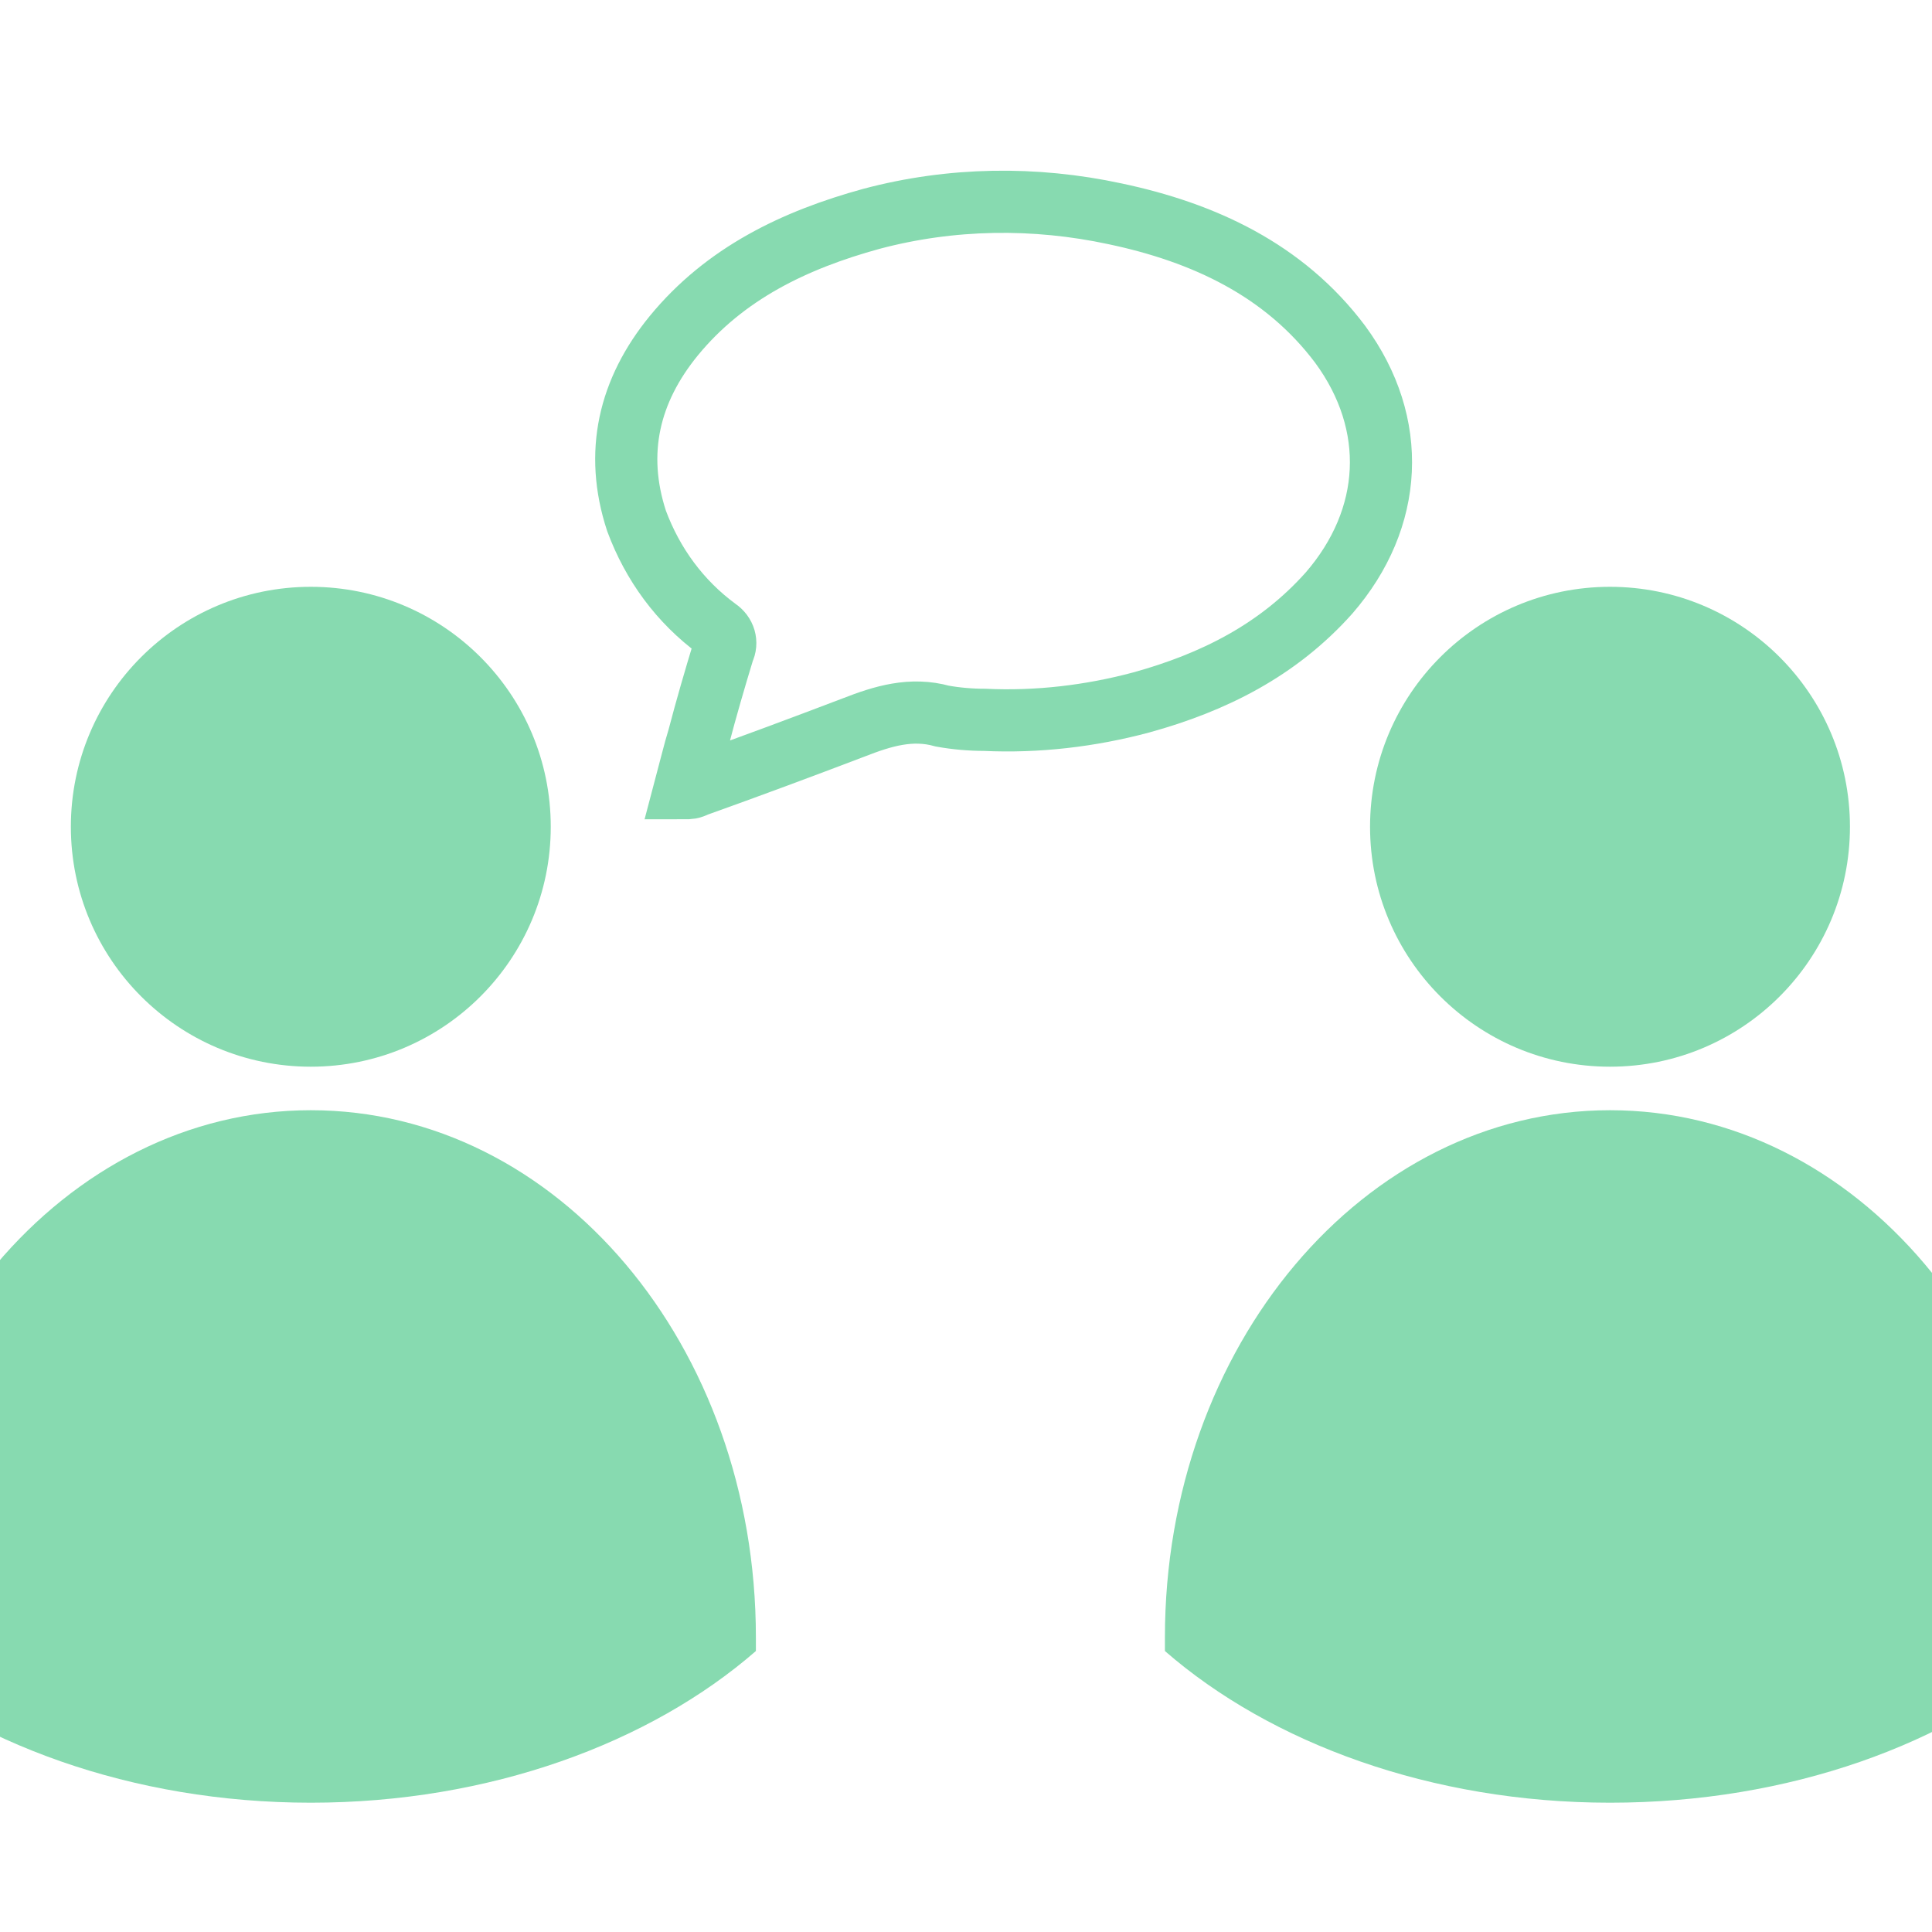
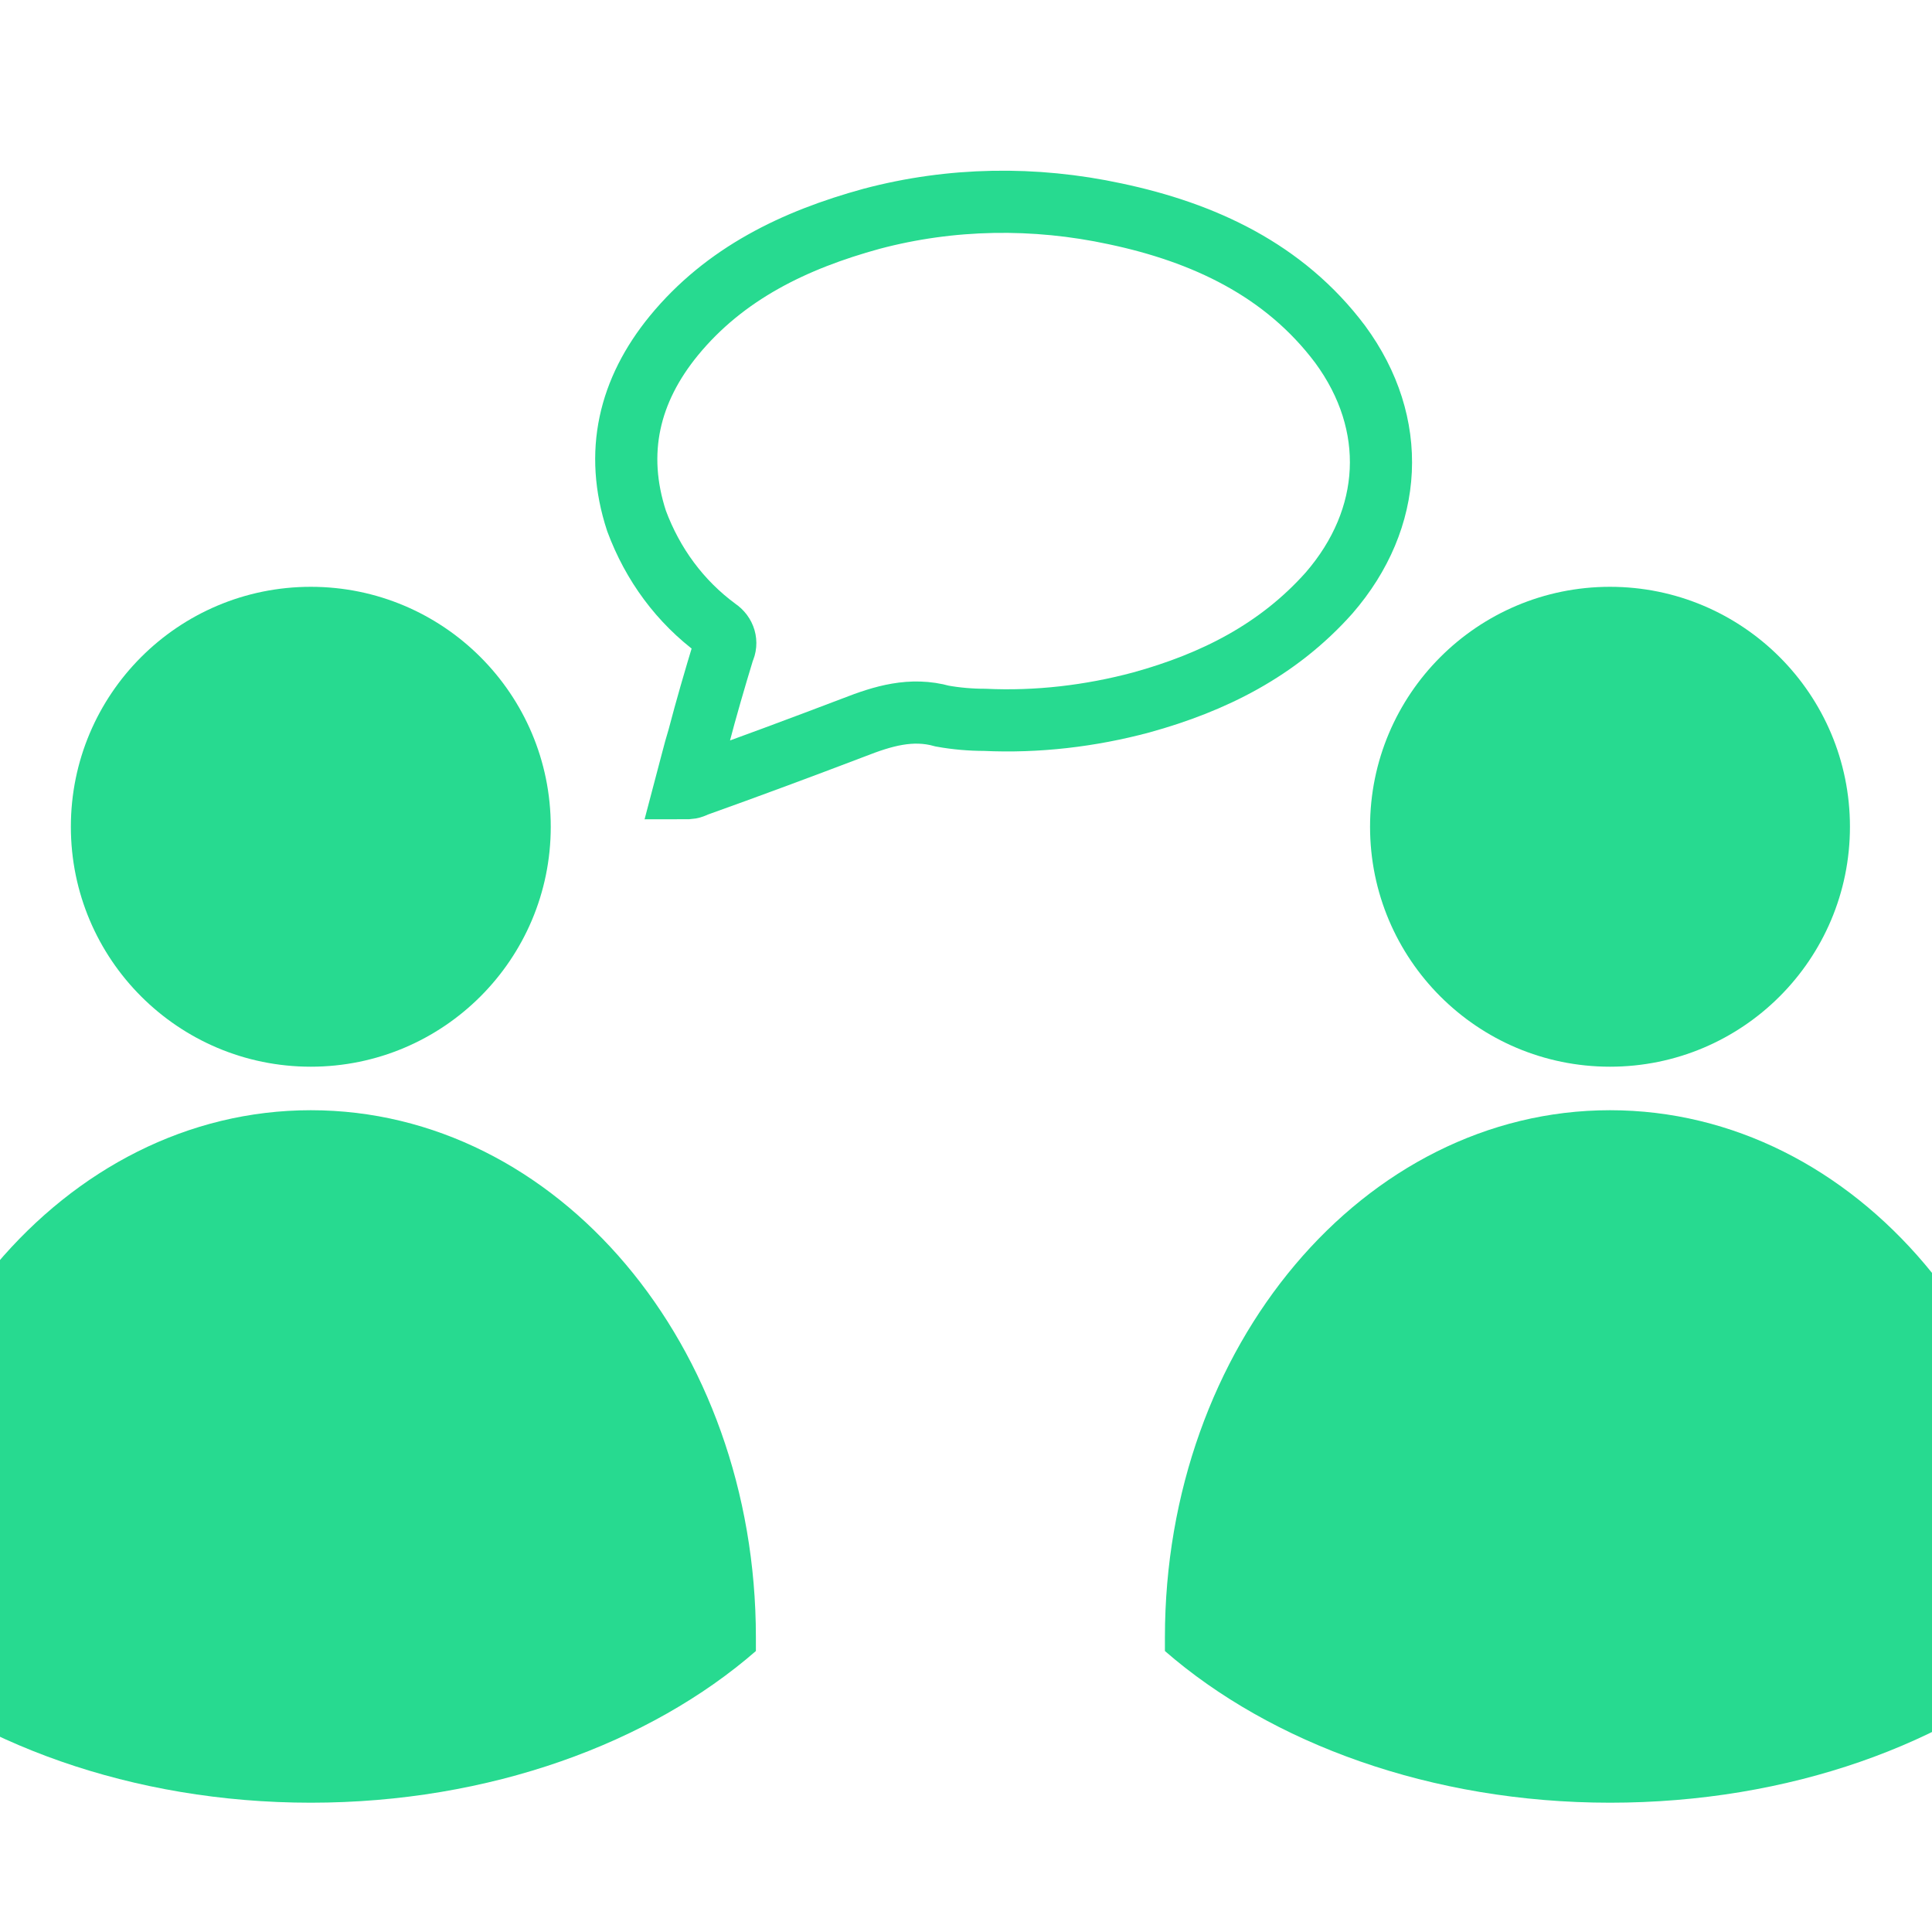
<svg xmlns="http://www.w3.org/2000/svg" version="1.1" id="Layer_1" x="0px" y="0px" viewBox="0 0 155.4 155.4" style="enable-background:new 0 0 155.4 155.4;" xml:space="preserve">
  <style type="text/css">
- 	.st0{fill:#87DAB0;}
- 	.st1{fill:none;stroke:#87DAB0;stroke-width:5;stroke-miterlimit:10;}
+ 	
+ 	.st0{fill:#27da90;}
+ 	.st1{fill:none;stroke:#27da90;stroke-width:5;stroke-miterlimit:10;}
</style>
  <circle class="st0" cx="25" cy="66.5" r="19.3" />
  <path class="st0" d="M60.8,131.7c0,0.4,0,0.7,0,1.1C52.3,140.2,39.4,145,25,145s-27.3-4.8-35.8-12.2c0-0.4,0-0.7,0-1.1  c0-23.4,16-42.4,35.8-42.4S60.8,108.2,60.8,131.7z" />
  <circle class="st0" cx="129.5" cy="66.5" r="19.3" />
  <path class="st0" d="M165.3,131.7c0,0.4,0,0.7,0,1.1c-8.5,7.5-21.4,12.2-35.8,12.2s-27.3-4.8-35.8-12.2c0-0.4,0-0.7,0-1.1  c0-23.4,16-42.4,35.8-42.4S165.3,108.2,165.3,131.7z" />
  <g id="JDeBnV.tif">
    <path class="st1" d="M55.1,63.4c0.4-1.5,0.7-2.8,1.1-4.1c0.6-2.3,1.3-4.7,2-7c0.3-0.6,0.1-1.3-0.5-1.7c-3-2.2-5.2-5.2-6.5-8.7   c-1.8-5.5-0.6-10.5,3-14.9c4.1-5,9.7-7.7,15.9-9.4c6.4-1.7,13.1-1.8,19.6-0.4c7.1,1.5,13.6,4.5,18.1,10.5c4.7,6.4,4.3,14-0.9,20   c-4.1,4.6-9.3,7.2-15.1,8.8c-4.1,1.1-8.4,1.6-12.6,1.4c-1.1,0-2.3-0.1-3.4-0.3c-2.5-0.7-4.8,0-7.1,0.9c-4.2,1.6-8.5,3.2-12.7,4.7   C55.6,63.4,55.4,63.4,55.1,63.4z" />
  </g>
</svg>
